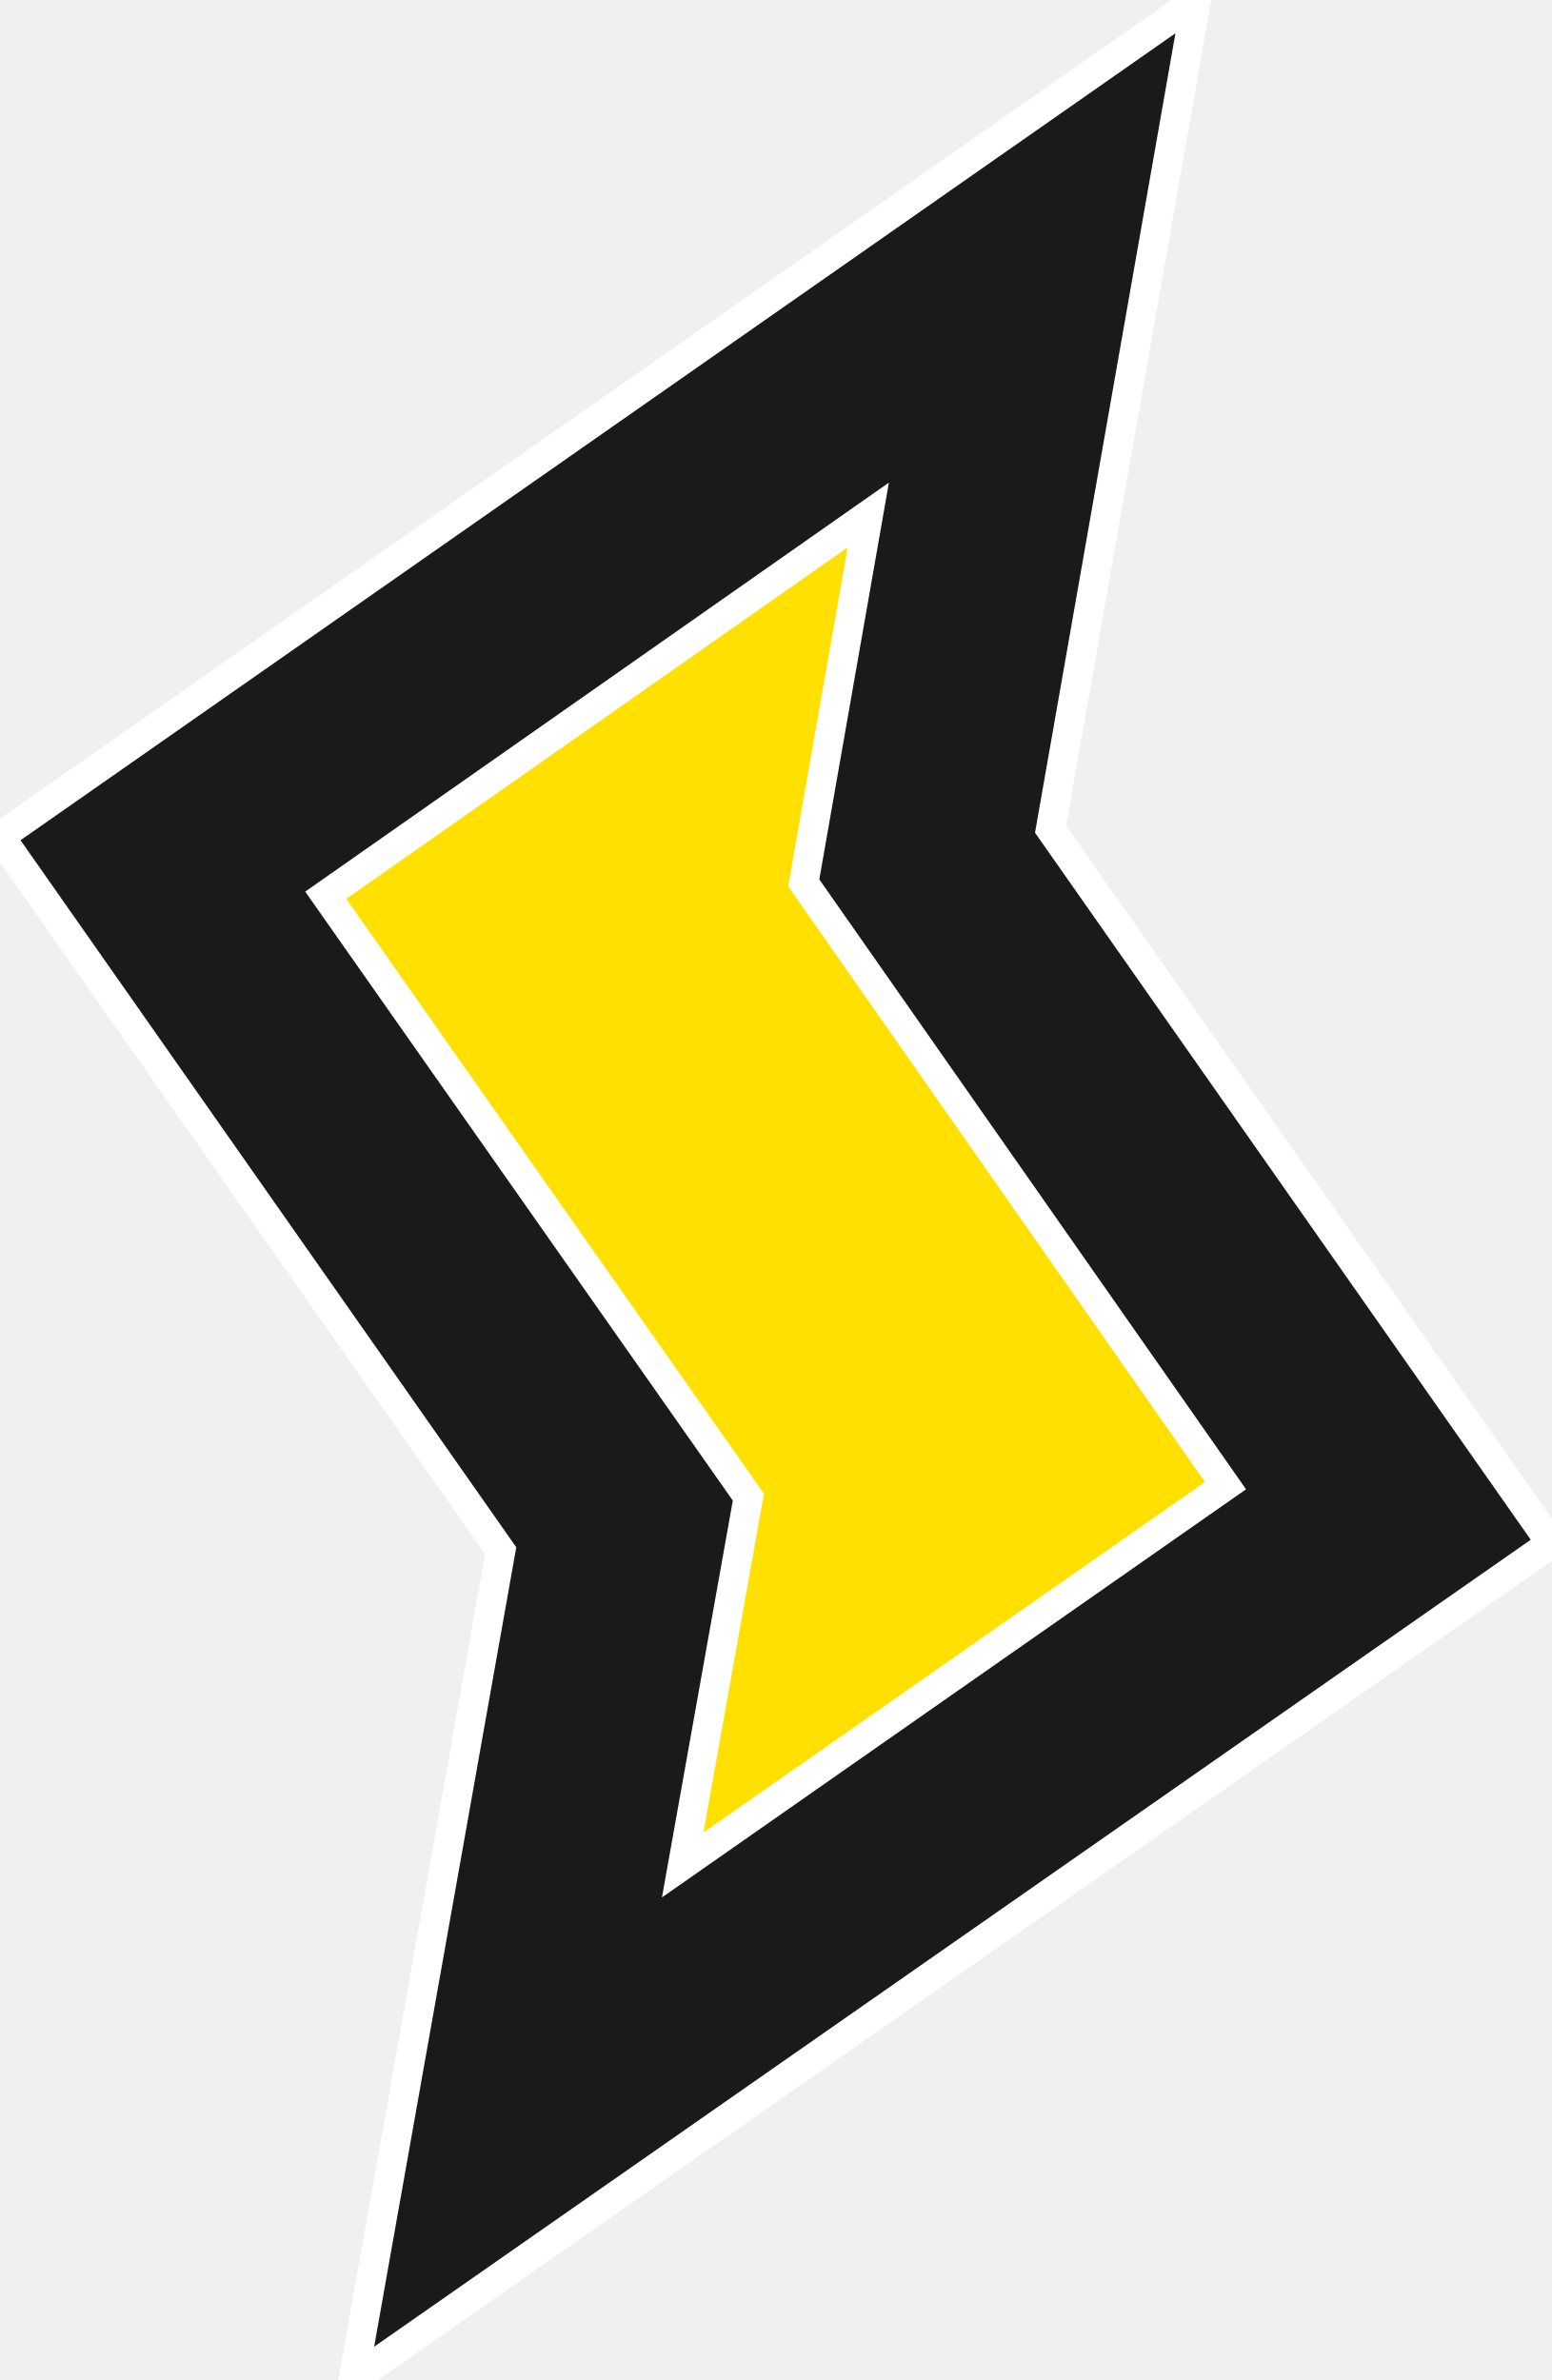
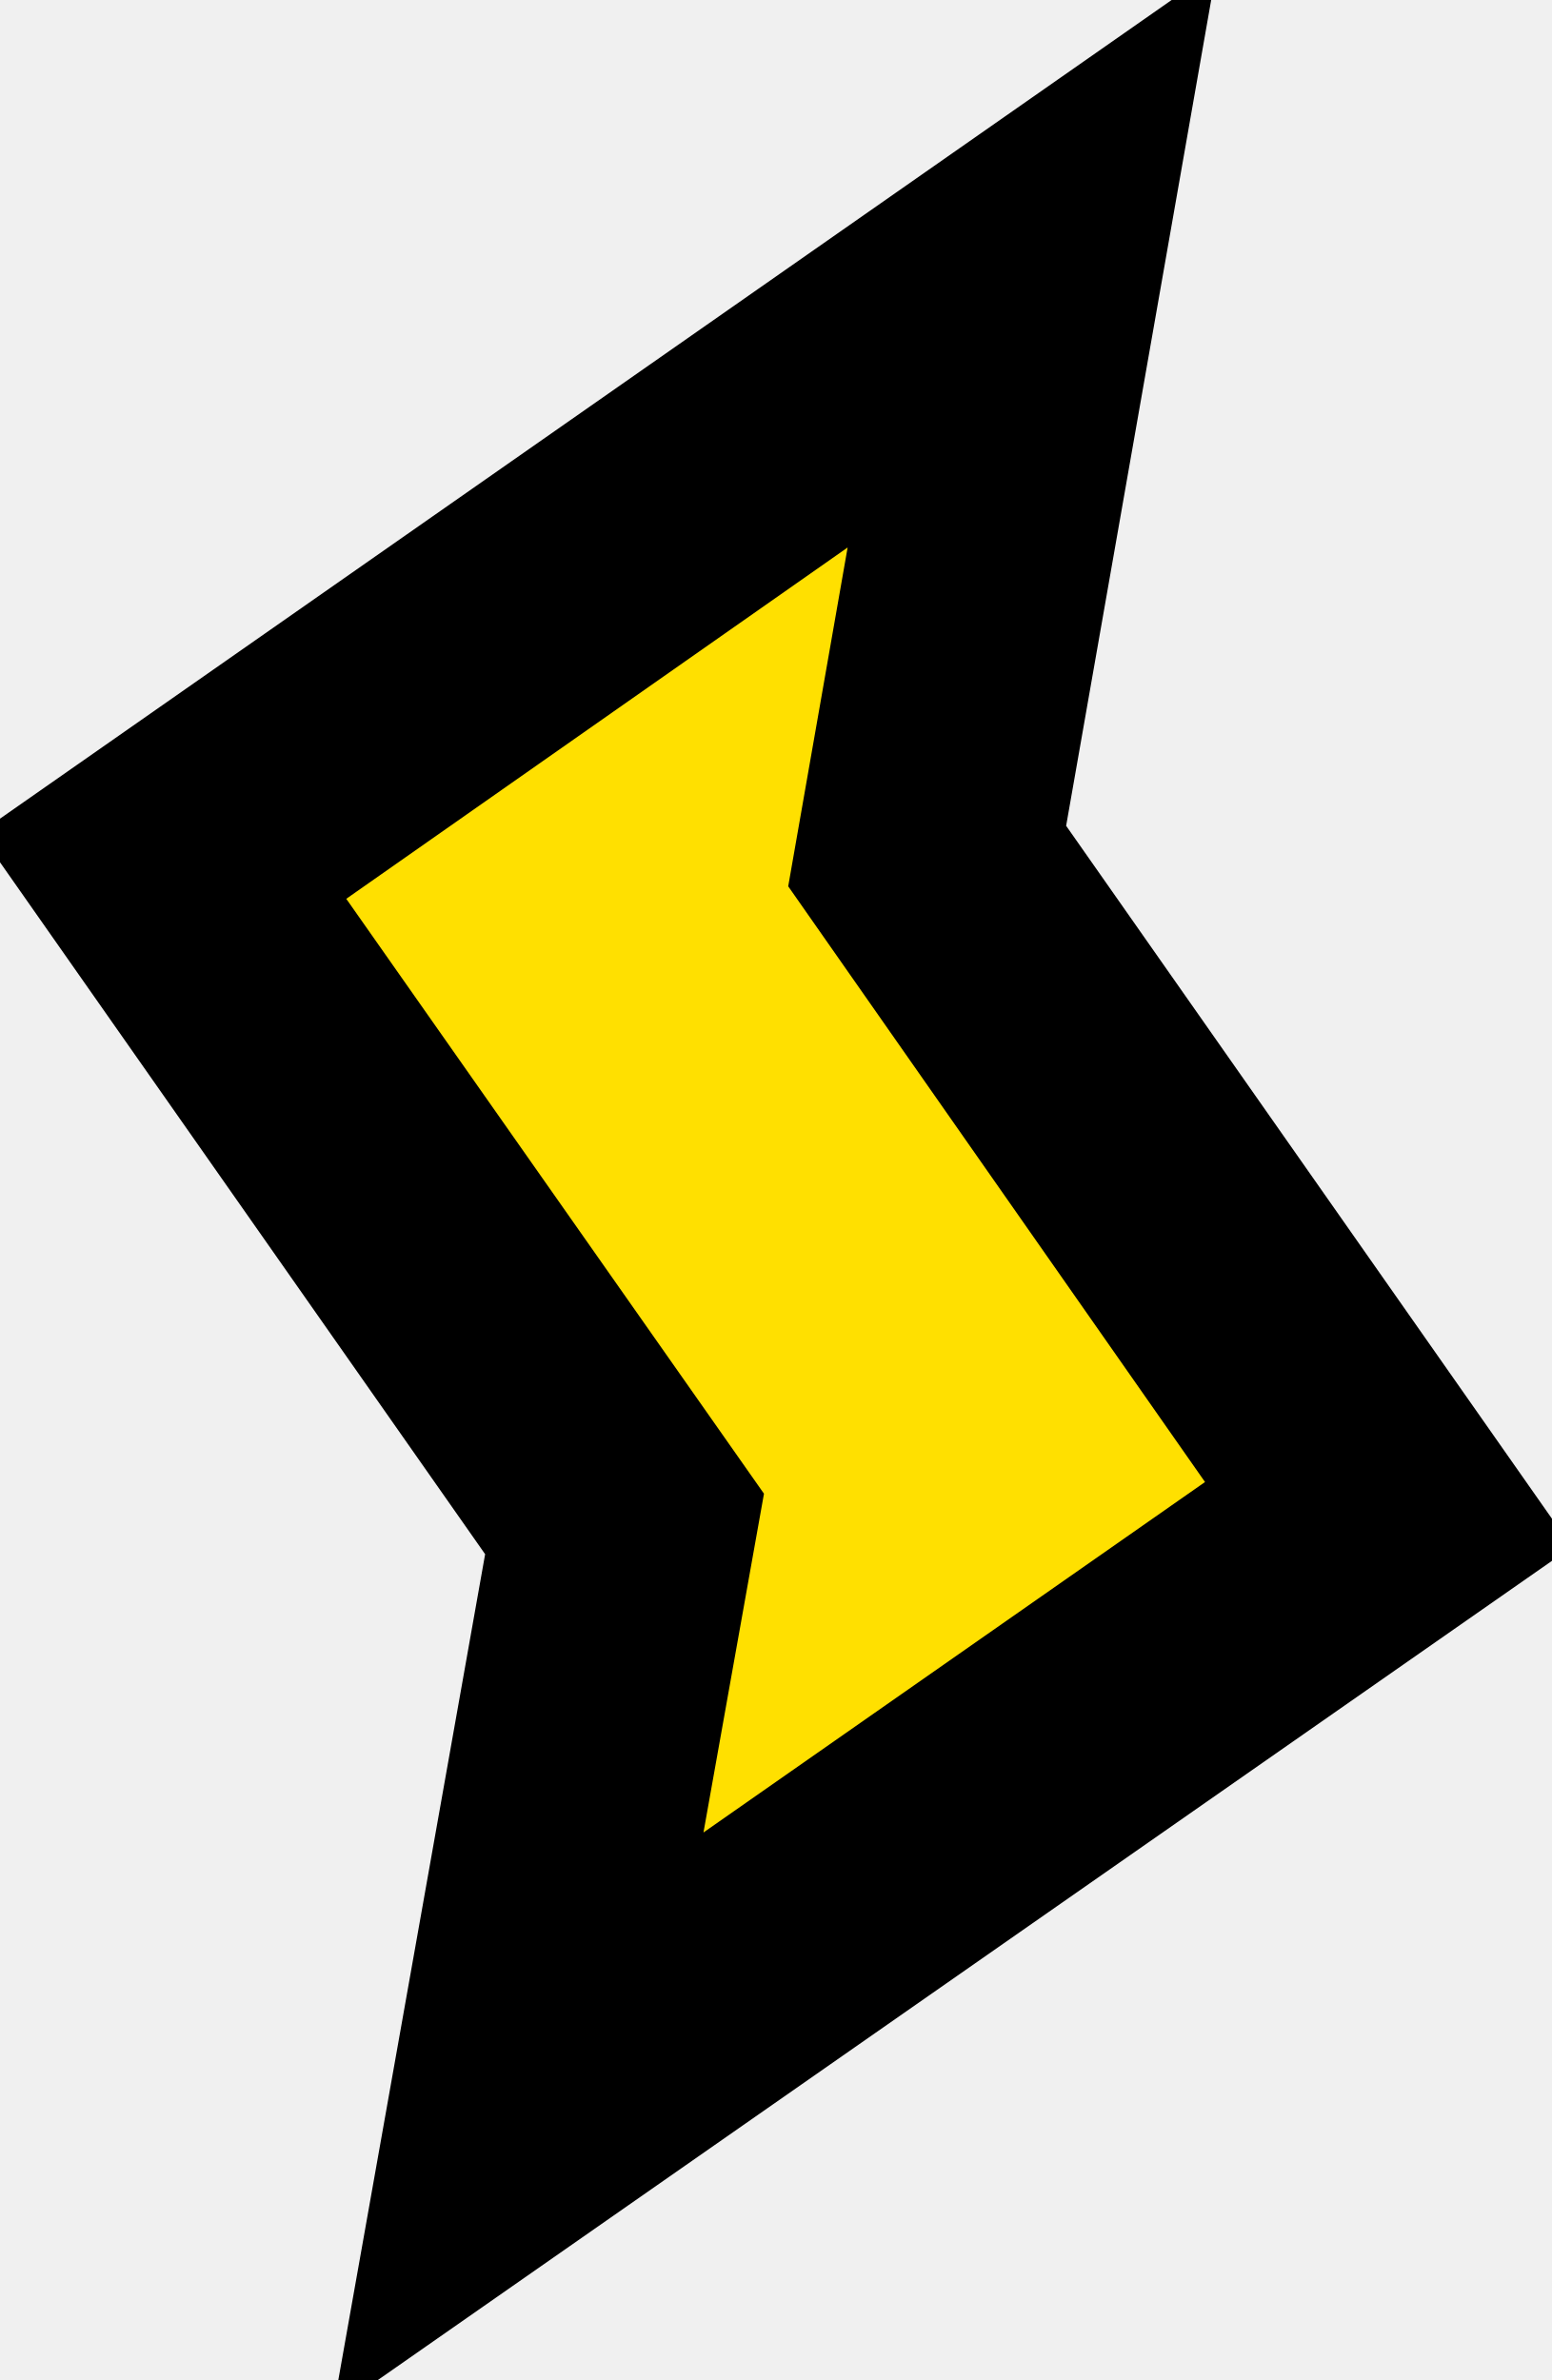
- <svg xmlns="http://www.w3.org/2000/svg" id="Layer_1" data-name="Layer 1" stroke="white" viewBox="0 0 52.67 80.82">
-   <defs>
-     <style>.cls-1{fill:#1a1a1a;}.cls-2{fill:#ffe000;}</style>
-   </defs>
-   <path class="cls-1" d="M133.56,119l-17-24.25,4.94-28.13L80.89,95l17,24.25-5,28.13Z" transform="translate(-80.89 -66.59)" />
-   <polygon class="cls-2" points="25.41 50.84 11.06 30.4 29.48 17.49 27.29 29.98 41.61 50.45 23.18 63.33 25.41 50.84" />
+ <svg xmlns="http://www.w3.org/2000/svg" id="Layer_1" data-name="Layer 1" stroke="currentColor" viewBox="0 0 52.67 80.82">
+   <path fill="currentColor" d="M133.56,119l-17-24.25,4.94-28.13L80.89,95l17,24.25-5,28.13Z" transform="translate(-80.89 -66.59)" />
+   <polygon fill="#ffe000" points="25.41 50.84 11.06 30.4 29.48 17.49 27.29 29.98 41.61 50.45 23.18 63.33 25.41 50.84" />
</svg>
